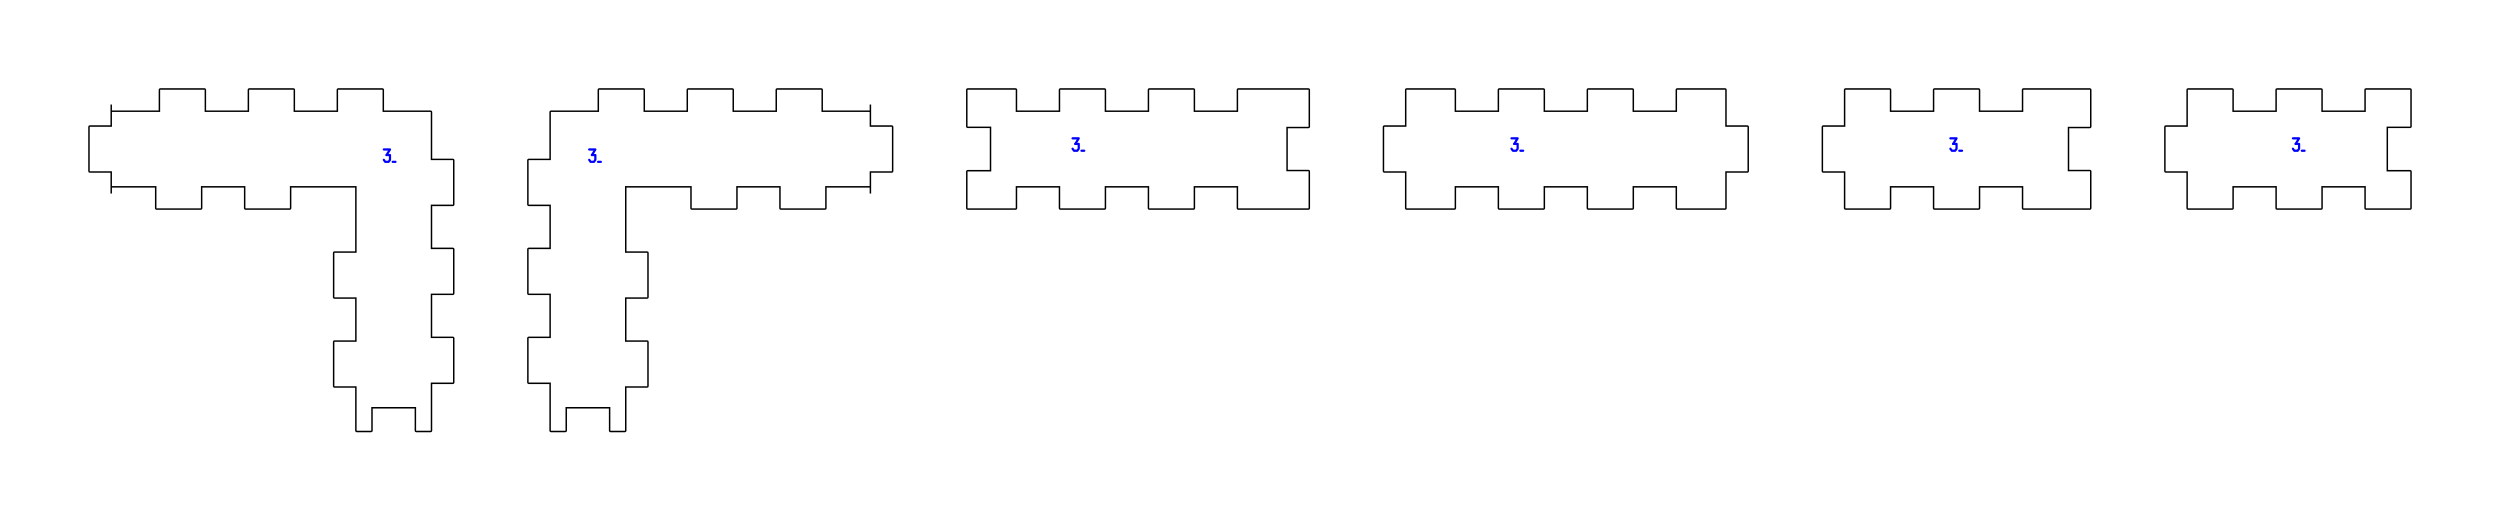
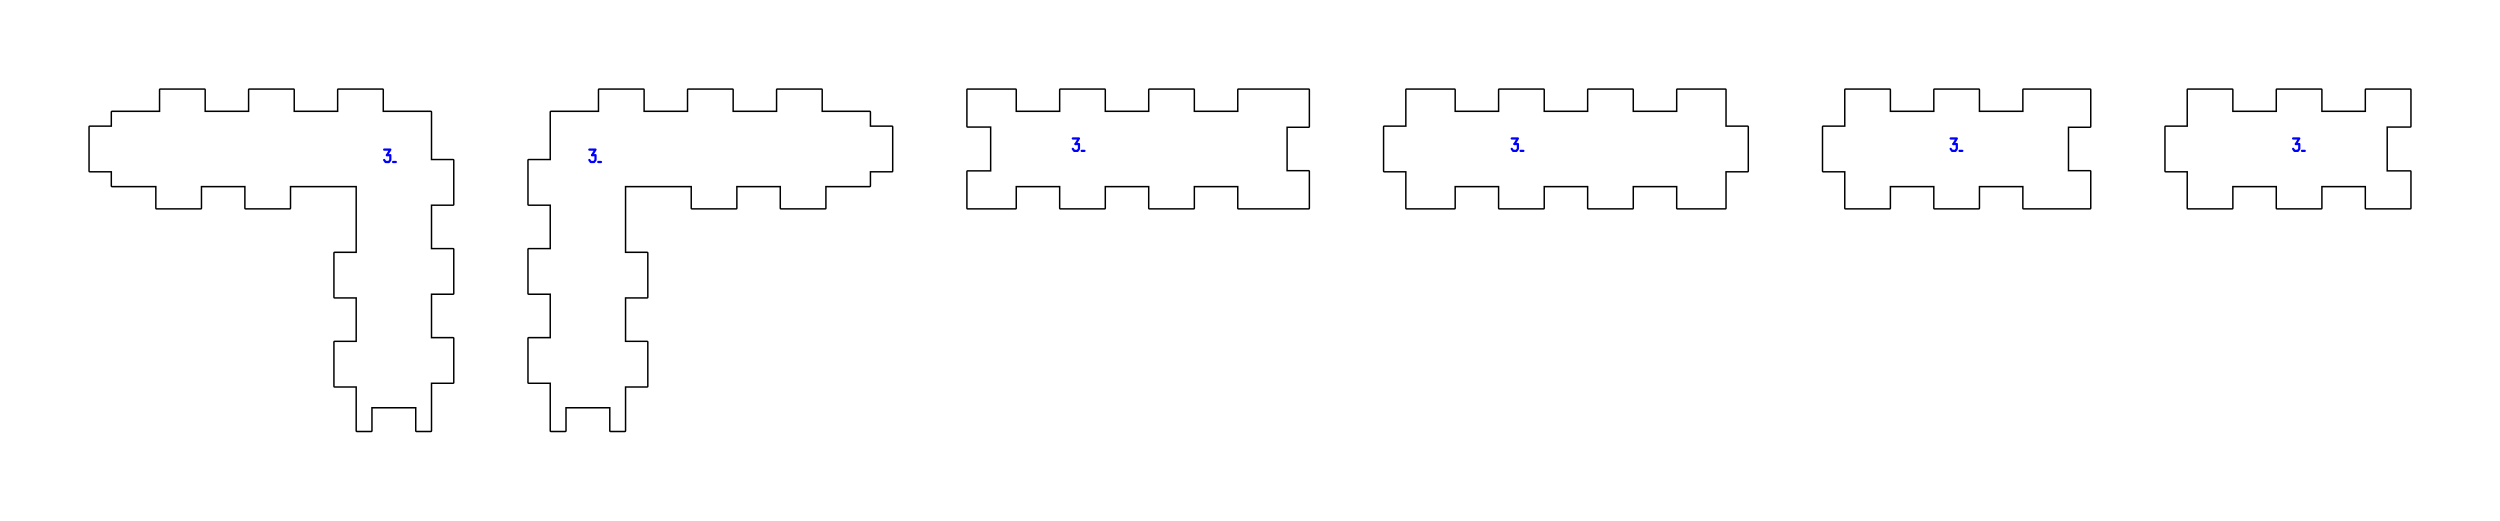
- <svg xmlns="http://www.w3.org/2000/svg" width="337.20mm" height="70.20mm" viewBox="0 0 337.20 70.20">
+ <svg xmlns="http://www.w3.org/2000/svg" width="336.90mm" height="70.15mm" viewBox="0 0 336.90 70.15">
  <g transform="translate(12.000,12.000)">
    <g transform="translate(-10.000,-10.000)">
-       <path d="M 46.100 56.200 H 48.075 C 48.130 56.200 48.175 56.155 48.175 56.100 V 55.900 V 53.000 H 51.075 H 51.125 H 54.025 V 55.900 V 56.100 C 54.025 56.155 54.070 56.200 54.125 56.200 H 56.100 C 56.155 56.200 56.200 56.155 56.200 56.100 V 49.700 H 59.100 C 59.155 49.700 59.200 49.655 59.200 49.600 V 43.600 C 59.200 43.545 59.155 43.500 59.100 43.500 H 56.200 V 37.700 H 59.100 C 59.155 37.700 59.200 37.655 59.200 37.600 V 31.600 C 59.200 31.545 59.155 31.500 59.100 31.500 H 56.200 V 25.700 H 59.100 C 59.155 25.700 59.200 25.655 59.200 25.600 V 19.600 C 59.200 19.545 59.155 19.500 59.100 19.500 H 56.200 V 13.100 C 56.200 13.045 56.155 13.000 56.100 13.000 H 49.700 V 10.100 C 49.700 10.045 49.655 10.000 49.600 10.000 H 43.600 C 43.545 10.000 43.500 10.045 43.500 10.100 V 13.000 H 37.700 V 10.100 C 37.700 10.045 37.655 10.000 37.600 10.000 H 31.600 C 31.545 10.000 31.500 10.045 31.500 10.100 V 13.000 H 25.700 V 10.100 C 25.700 10.045 25.655 10.000 25.600 10.000 H 19.600 C 19.545 10.000 19.500 10.045 19.500 10.100 V 13.000 H 13.100 C 13.045 13.000 13.000 13.045 13.000 13.100 V 12.100 V 15.000 H 10.100 C 10.045 15.000 10.000 15.045 10.000 15.100 V 21.100 C 10.000 21.155 10.045 21.200 10.100 21.200 H 13.000 V 24.100 V 23.100 C 13.000 23.155 13.045 23.200 13.100 23.200 H 19.000 V 26.100 C 19.000 26.155 19.045 26.200 19.100 26.200 H 25.100 C 25.155 26.200 25.200 26.155 25.200 26.100 V 23.200 H 31.000 V 26.100 C 31.000 26.155 31.045 26.200 31.100 26.200 H 37.100 C 37.155 26.200 37.200 26.155 37.200 26.100 V 23.200 H 43.100 H 46.000 V 26.100 V 32.000 H 43.100 C 43.045 32.000 43.000 32.045 43.000 32.100 V 38.100 C 43.000 38.155 43.045 38.200 43.100 38.200 H 46.000 V 44.000 H 43.100 C 43.045 44.000 43.000 44.045 43.000 44.100 V 50.100 C 43.000 50.155 43.045 50.200 43.100 50.200 H 46.000 V 56.100 C 46.000 56.155 46.045 56.200 46.100 56.200 Z" fill="none" stroke="#000000" stroke-width="0.2" />
+       <path d="M 46.075 56.150 H 48.050 C 48.091 56.150 48.125 56.116 48.125 56.075 V 55.875 V 52.950 H 51.050 H 51.100 H 54.025 V 55.875 V 56.075 C 54.025 56.116 54.059 56.150 54.100 56.150 H 56.075 C 56.116 56.150 56.150 56.116 56.150 56.075 V 49.650 H 59.075 C 59.116 49.650 59.150 49.616 59.150 49.575 V 43.575 C 59.150 43.534 59.116 43.500 59.075 43.500 H 56.150 V 37.650 H 59.075 C 59.116 37.650 59.150 37.616 59.150 37.575 V 31.575 C 59.150 31.534 59.116 31.500 59.075 31.500 H 56.150 V 25.650 H 59.075 C 59.116 25.650 59.150 25.616 59.150 25.575 V 19.575 C 59.150 19.534 59.116 19.500 59.075 19.500 H 56.150 V 13.075 C 56.150 13.034 56.116 13.000 56.075 13.000 H 49.650 V 10.075 C 49.650 10.034 49.616 10.000 49.575 10.000 H 43.575 C 43.534 10.000 43.500 10.034 43.500 10.075 V 13.000 H 37.650 V 10.075 C 37.650 10.034 37.616 10.000 37.575 10.000 H 31.575 C 31.534 10.000 31.500 10.034 31.500 10.075 V 13.000 H 25.650 V 10.075 C 25.650 10.034 25.616 10.000 25.575 10.000 H 19.575 C 19.534 10.000 19.500 10.034 19.500 10.075 V 13.000 H 13.075 C 13.034 13.000 13.000 13.034 13.000 13.075 V 15.000 H 10.075 C 10.034 15.000 10.000 15.034 10.000 15.075 V 21.075 C 10.000 21.116 10.034 21.150 10.075 21.150 H 13.000 V 23.075 C 13.000 23.116 13.034 23.150 13.075 23.150 H 19.000 V 26.075 C 19.000 26.116 19.034 26.150 19.075 26.150 H 25.075 C 25.116 26.150 25.150 26.116 25.150 26.075 V 23.150 H 31.000 V 26.075 C 31.000 26.116 31.034 26.150 31.075 26.150 H 37.075 C 37.116 26.150 37.150 26.116 37.150 26.075 V 23.150 H 43.075 H 46.000 V 26.075 V 32.000 H 43.075 C 43.034 32.000 43.000 32.034 43.000 32.075 V 38.075 C 43.000 38.116 43.034 38.150 43.075 38.150 H 46.000 V 44.000 H 43.075 C 43.034 44.000 43.000 44.034 43.000 44.075 V 50.075 C 43.000 50.116 43.034 50.150 43.075 50.150 H 46.000 V 56.075 C 46.000 56.116 46.034 56.150 46.075 56.150 Z" fill="none" stroke="#000000" stroke-width="0.2" />
    </g>
    <g transform="translate(39.67,9.83)">
      <polyline points="0.10,-1.67 0.93,-1.67 0.47,-0.92" fill="none" stroke="#0000ff" stroke-width="0.3" stroke-linecap="round" stroke-linejoin="round" />
      <polyline points="0.47,-0.92 0.93,-0.92 0.93,-0.27 0.74,0.00 0.29,0.00 0.10,-0.27" fill="none" stroke="#0000ff" stroke-width="0.3" stroke-linecap="round" stroke-linejoin="round" />
      <polyline points="1.30,0.00 1.67,0.00" fill="none" stroke="#0000ff" stroke-width="0.3" stroke-linecap="round" stroke-linejoin="round" />
    </g>
  </g>
-   <g transform="translate(71.200,12.000)">
-     <g transform="translate(-60.700,-10.000)">
-       <path d="M 73.800 56.200 H 71.825 C 71.770 56.200 71.725 56.155 71.725 56.100 V 55.900 V 53.000 H 68.825 H 68.775 H 65.875 V 55.900 V 56.100 C 65.875 56.155 65.830 56.200 65.775 56.200 H 63.800 C 63.745 56.200 63.700 56.155 63.700 56.100 V 49.700 H 60.800 C 60.745 49.700 60.700 49.655 60.700 49.600 V 43.600 C 60.700 43.545 60.745 43.500 60.800 43.500 H 63.700 V 37.700 H 60.800 C 60.745 37.700 60.700 37.655 60.700 37.600 V 31.600 C 60.700 31.545 60.745 31.500 60.800 31.500 H 63.700 V 25.700 H 60.800 C 60.745 25.700 60.700 25.655 60.700 25.600 V 19.600 C 60.700 19.545 60.745 19.500 60.800 19.500 H 63.700 V 13.100 C 63.700 13.045 63.745 13.000 63.800 13.000 H 70.200 V 10.100 C 70.200 10.045 70.245 10.000 70.300 10.000 H 76.300 C 76.355 10.000 76.400 10.045 76.400 10.100 V 13.000 H 82.200 V 10.100 C 82.200 10.045 82.245 10.000 82.300 10.000 H 88.300 C 88.355 10.000 88.400 10.045 88.400 10.100 V 13.000 H 94.200 V 10.100 C 94.200 10.045 94.245 10.000 94.300 10.000 H 100.300 C 100.355 10.000 100.400 10.045 100.400 10.100 V 13.000 H 106.800 C 106.855 13.000 106.900 13.045 106.900 13.100 V 12.100 V 15.000 H 109.800 C 109.855 15.000 109.900 15.045 109.900 15.100 V 21.100 C 109.900 21.155 109.855 21.200 109.800 21.200 H 106.900 V 24.100 V 23.100 C 106.900 23.155 106.855 23.200 106.800 23.200 H 100.900 V 26.100 C 100.900 26.155 100.855 26.200 100.800 26.200 H 94.800 C 94.745 26.200 94.700 26.155 94.700 26.100 V 23.200 H 88.900 V 26.100 C 88.900 26.155 88.855 26.200 88.800 26.200 H 82.800 C 82.745 26.200 82.700 26.155 82.700 26.100 V 23.200 H 76.800 H 73.900 V 26.100 V 32.000 H 76.800 C 76.855 32.000 76.900 32.045 76.900 32.100 V 38.100 C 76.900 38.155 76.855 38.200 76.800 38.200 H 73.900 V 44.000 H 76.800 C 76.855 44.000 76.900 44.045 76.900 44.100 V 50.100 C 76.900 50.155 76.855 50.200 76.800 50.200 H 73.900 V 56.100 C 73.900 56.155 73.855 56.200 73.800 56.200 Z" fill="none" stroke="#000000" stroke-width="0.2" />
+   <g transform="translate(71.150,12.000)">
+     <g transform="translate(-60.650,-10.000)">
+       <path d="M 73.725 56.150 H 71.750 C 71.709 56.150 71.675 56.116 71.675 56.075 V 55.875 V 52.950 H 68.750 H 68.700 H 65.775 V 55.875 V 56.075 C 65.775 56.116 65.741 56.150 65.700 56.150 H 63.725 C 63.684 56.150 63.650 56.116 63.650 56.075 V 49.650 H 60.725 C 60.684 49.650 60.650 49.616 60.650 49.575 V 43.575 C 60.650 43.534 60.684 43.500 60.725 43.500 H 63.650 V 37.650 H 60.725 C 60.684 37.650 60.650 37.616 60.650 37.575 V 31.575 C 60.650 31.534 60.684 31.500 60.725 31.500 H 63.650 V 25.650 H 60.725 C 60.684 25.650 60.650 25.616 60.650 25.575 V 19.575 C 60.650 19.534 60.684 19.500 60.725 19.500 H 63.650 V 13.075 C 63.650 13.034 63.684 13.000 63.725 13.000 H 70.150 V 10.075 C 70.150 10.034 70.184 10.000 70.225 10.000 H 76.225 C 76.266 10.000 76.300 10.034 76.300 10.075 V 13.000 H 82.150 V 10.075 C 82.150 10.034 82.184 10.000 82.225 10.000 H 88.225 C 88.266 10.000 88.300 10.034 88.300 10.075 V 13.000 H 94.150 V 10.075 C 94.150 10.034 94.184 10.000 94.225 10.000 H 100.225 C 100.266 10.000 100.300 10.034 100.300 10.075 V 13.000 H 106.725 C 106.766 13.000 106.800 13.034 106.800 13.075 V 15.000 H 109.725 C 109.766 15.000 109.800 15.034 109.800 15.075 V 21.075 C 109.800 21.116 109.766 21.150 109.725 21.150 H 106.800 V 23.075 C 106.800 23.116 106.766 23.150 106.725 23.150 H 100.800 V 26.075 C 100.800 26.116 100.766 26.150 100.725 26.150 H 94.725 C 94.684 26.150 94.650 26.116 94.650 26.075 V 23.150 H 88.800 V 26.075 C 88.800 26.116 88.766 26.150 88.725 26.150 H 82.725 C 82.684 26.150 82.650 26.116 82.650 26.075 V 23.150 H 76.725 H 73.800 V 26.075 V 32.000 H 76.725 C 76.766 32.000 76.800 32.034 76.800 32.075 V 38.075 C 76.800 38.116 76.766 38.150 76.725 38.150 H 73.800 V 44.000 H 76.725 C 76.766 44.000 76.800 44.034 76.800 44.075 V 50.075 C 76.800 50.116 76.766 50.150 76.725 50.150 H 73.800 V 56.075 C 73.800 56.116 73.766 56.150 73.725 56.150 Z" fill="none" stroke="#000000" stroke-width="0.2" />
    </g>
    <g transform="translate(8.17,9.83)">
      <polyline points="0.10,-1.67 0.93,-1.67 0.47,-0.92" fill="none" stroke="#0000ff" stroke-width="0.3" stroke-linecap="round" stroke-linejoin="round" />
      <polyline points="0.47,-0.92 0.93,-0.92 0.93,-0.27 0.74,0.00 0.29,0.00 0.10,-0.27" fill="none" stroke="#0000ff" stroke-width="0.3" stroke-linecap="round" stroke-linejoin="round" />
      <polyline points="1.30,0.00 1.67,0.00" fill="none" stroke="#0000ff" stroke-width="0.3" stroke-linecap="round" stroke-linejoin="round" />
    </g>
  </g>
-   <g transform="translate(130.400,12.000)">
-     <g transform="translate(-112.250,-40.850)">
-       <path d="M 112.350 57.050 H 118.850 C 118.905 57.050 118.950 57.005 118.950 56.950 V 54.050 H 124.750 V 56.950 C 124.750 57.005 124.795 57.050 124.850 57.050 H 130.850 C 130.905 57.050 130.950 57.005 130.950 56.950 V 54.050 H 136.750 V 56.950 C 136.750 57.005 136.795 57.050 136.850 57.050 H 142.850 C 142.905 57.050 142.950 57.005 142.950 56.950 V 54.050 H 148.750 V 56.950 C 148.750 57.005 148.795 57.050 148.850 57.050 H 155.350 H 158.350 C 158.405 57.050 158.450 57.005 158.450 56.950 V 53.950 V 51.950 C 158.450 51.895 158.405 51.850 158.350 51.850 H 155.450 V 46.050 H 158.350 C 158.405 46.050 158.450 46.005 158.450 45.950 V 43.950 V 40.950 C 158.450 40.895 158.405 40.850 158.350 40.850 H 155.350 H 148.850 C 148.795 40.850 148.750 40.895 148.750 40.950 V 43.850 H 142.950 V 40.950 C 142.950 40.895 142.905 40.850 142.850 40.850 H 136.850 C 136.795 40.850 136.750 40.895 136.750 40.950 V 43.850 H 130.950 V 40.950 C 130.950 40.895 130.905 40.850 130.850 40.850 H 124.850 C 124.795 40.850 124.750 40.895 124.750 40.950 V 43.850 H 118.950 V 40.950 C 118.950 40.895 118.905 40.850 118.850 40.850 H 112.350 C 112.295 40.850 112.250 40.895 112.250 40.950 V 43.950 V 45.925 C 112.250 45.980 112.295 46.025 112.350 46.025 H 115.450 V 51.875 H 112.350 C 112.295 51.875 112.250 51.920 112.250 51.975 V 53.950 V 56.950 C 112.250 57.005 112.295 57.050 112.350 57.050 Z" fill="none" stroke="#000000" stroke-width="0.2" />
+   <g transform="translate(130.300,12.000)">
+     <g transform="translate(-112.125,-40.825)">
+       <path d="M 112.200 56.975 H 118.700 C 118.741 56.975 118.775 56.941 118.775 56.900 V 53.975 H 124.625 V 56.900 C 124.625 56.941 124.659 56.975 124.700 56.975 H 130.700 C 130.741 56.975 130.775 56.941 130.775 56.900 V 53.975 H 136.625 V 56.900 C 136.625 56.941 136.659 56.975 136.700 56.975 H 142.700 C 142.741 56.975 142.775 56.941 142.775 56.900 V 53.975 H 148.625 V 56.900 C 148.625 56.941 148.659 56.975 148.700 56.975 H 155.200 H 158.200 C 158.241 56.975 158.275 56.941 158.275 56.900 V 53.900 V 51.900 C 158.275 51.859 158.241 51.825 158.200 51.825 H 155.275 V 45.975 H 158.200 C 158.241 45.975 158.275 45.941 158.275 45.900 V 43.900 V 40.900 C 158.275 40.859 158.241 40.825 158.200 40.825 H 155.200 H 148.700 C 148.659 40.825 148.625 40.859 148.625 40.900 V 43.825 H 142.775 V 40.900 C 142.775 40.859 142.741 40.825 142.700 40.825 H 136.700 C 136.659 40.825 136.625 40.859 136.625 40.900 V 43.825 H 130.775 V 40.900 C 130.775 40.859 130.741 40.825 130.700 40.825 H 124.700 C 124.659 40.825 124.625 40.859 124.625 40.900 V 43.825 H 118.775 V 40.900 C 118.775 40.859 118.741 40.825 118.700 40.825 H 112.200 C 112.159 40.825 112.125 40.859 112.125 40.900 V 43.900 V 45.875 C 112.125 45.916 112.159 45.950 112.200 45.950 H 115.325 V 51.850 H 112.200 C 112.159 51.850 112.125 51.884 112.125 51.925 V 53.900 V 56.900 C 112.125 56.941 112.159 56.975 112.200 56.975 Z" fill="none" stroke="#000000" stroke-width="0.2" />
    </g>
    <g transform="translate(14.17,8.33)">
      <polyline points="0.10,-1.67 0.93,-1.67 0.47,-0.92" fill="none" stroke="#0000ff" stroke-width="0.3" stroke-linecap="round" stroke-linejoin="round" />
      <polyline points="0.47,-0.92 0.93,-0.92 0.93,-0.27 0.74,0.00 0.29,0.00 0.10,-0.27" fill="none" stroke="#0000ff" stroke-width="0.3" stroke-linecap="round" stroke-linejoin="round" />
      <polyline points="1.30,0.00 1.67,0.00" fill="none" stroke="#0000ff" stroke-width="0.3" stroke-linecap="round" stroke-linejoin="round" />
    </g>
  </g>
-   <g transform="translate(186.600,12.000)">
-     <g transform="translate(-161.650,-40.850)">
-       <path d="M 164.750 57.050 H 171.250 C 171.305 57.050 171.350 57.005 171.350 56.950 V 54.050 H 177.150 V 56.950 C 177.150 57.005 177.195 57.050 177.250 57.050 H 183.250 C 183.305 57.050 183.350 57.005 183.350 56.950 V 54.050 H 189.150 V 56.950 C 189.150 57.005 189.195 57.050 189.250 57.050 H 195.250 C 195.305 57.050 195.350 57.005 195.350 56.950 V 54.050 H 201.150 V 56.950 C 201.150 57.005 201.195 57.050 201.250 57.050 H 207.750 C 207.805 57.050 207.850 57.005 207.850 56.950 V 53.950 V 52.050 H 210.750 C 210.805 52.050 210.850 52.005 210.850 51.950 V 45.950 C 210.850 45.895 210.805 45.850 210.750 45.850 H 207.850 V 43.950 V 40.950 C 207.850 40.895 207.805 40.850 207.750 40.850 H 201.250 C 201.195 40.850 201.150 40.895 201.150 40.950 V 43.850 H 195.350 V 40.950 C 195.350 40.895 195.305 40.850 195.250 40.850 H 189.250 C 189.195 40.850 189.150 40.895 189.150 40.950 V 43.850 H 183.350 V 40.950 C 183.350 40.895 183.305 40.850 183.250 40.850 H 177.250 C 177.195 40.850 177.150 40.895 177.150 40.950 V 43.850 H 171.350 V 40.950 C 171.350 40.895 171.305 40.850 171.250 40.850 H 164.750 C 164.695 40.850 164.650 40.895 164.650 40.950 V 43.950 V 45.850 H 161.750 C 161.695 45.850 161.650 45.895 161.650 45.950 V 51.950 C 161.650 52.005 161.695 52.050 161.750 52.050 H 164.650 V 53.950 V 56.950 C 164.650 57.005 164.695 57.050 164.750 57.050 Z" fill="none" stroke="#000000" stroke-width="0.2" />
+   <g transform="translate(186.450,12.000)">
+     <g transform="translate(-161.425,-40.825)">
+       <path d="M 164.500 56.975 H 171.000 C 171.041 56.975 171.075 56.941 171.075 56.900 V 53.975 H 176.925 V 56.900 C 176.925 56.941 176.959 56.975 177.000 56.975 H 183.000 C 183.041 56.975 183.075 56.941 183.075 56.900 V 53.975 H 188.925 V 56.900 C 188.925 56.941 188.959 56.975 189.000 56.975 H 195.000 C 195.041 56.975 195.075 56.941 195.075 56.900 V 53.975 H 200.925 V 56.900 C 200.925 56.941 200.959 56.975 201.000 56.975 H 207.500 C 207.541 56.975 207.575 56.941 207.575 56.900 V 53.900 V 51.975 H 210.500 C 210.541 51.975 210.575 51.941 210.575 51.900 V 45.900 C 210.575 45.859 210.541 45.825 210.500 45.825 H 207.575 V 43.900 V 40.900 C 207.575 40.859 207.541 40.825 207.500 40.825 H 201.000 C 200.959 40.825 200.925 40.859 200.925 40.900 V 43.825 H 195.075 V 40.900 C 195.075 40.859 195.041 40.825 195.000 40.825 H 189.000 C 188.959 40.825 188.925 40.859 188.925 40.900 V 43.825 H 183.075 V 40.900 C 183.075 40.859 183.041 40.825 183.000 40.825 H 177.000 C 176.959 40.825 176.925 40.859 176.925 40.900 V 43.825 H 171.075 V 40.900 C 171.075 40.859 171.041 40.825 171.000 40.825 H 164.500 C 164.459 40.825 164.425 40.859 164.425 40.900 V 43.900 V 45.825 H 161.500 C 161.459 45.825 161.425 45.859 161.425 45.900 V 51.900 C 161.425 51.941 161.459 51.975 161.500 51.975 H 164.425 V 53.900 V 56.900 C 164.425 56.941 164.459 56.975 164.500 56.975 Z" fill="none" stroke="#000000" stroke-width="0.2" />
    </g>
    <g transform="translate(17.17,8.33)">
      <polyline points="0.10,-1.67 0.93,-1.67 0.47,-0.92" fill="none" stroke="#0000ff" stroke-width="0.3" stroke-linecap="round" stroke-linejoin="round" />
      <polyline points="0.47,-0.92 0.93,-0.92 0.93,-0.27 0.74,0.00 0.29,0.00 0.10,-0.27" fill="none" stroke="#0000ff" stroke-width="0.3" stroke-linecap="round" stroke-linejoin="round" />
      <polyline points="1.30,0.00 1.67,0.00" fill="none" stroke="#0000ff" stroke-width="0.3" stroke-linecap="round" stroke-linejoin="round" />
    </g>
  </g>
-   <g transform="translate(245.800,12.000)">
-     <g transform="translate(-214.050,-40.850)">
-       <path d="M 217.150 57.050 H 223.150 C 223.205 57.050 223.250 57.005 223.250 56.950 V 54.050 H 229.050 V 56.950 C 229.050 57.005 229.095 57.050 229.150 57.050 H 235.150 C 235.205 57.050 235.250 57.005 235.250 56.950 V 54.050 H 241.050 V 56.950 C 241.050 57.005 241.095 57.050 241.150 57.050 H 247.150 H 250.150 C 250.205 57.050 250.250 57.005 250.250 56.950 V 53.950 V 51.950 C 250.250 51.895 250.205 51.850 250.150 51.850 H 247.250 V 46.050 H 250.150 C 250.205 46.050 250.250 46.005 250.250 45.950 V 43.950 V 40.950 C 250.250 40.895 250.205 40.850 250.150 40.850 H 247.150 H 241.150 C 241.095 40.850 241.050 40.895 241.050 40.950 V 43.850 H 235.250 V 40.950 C 235.250 40.895 235.205 40.850 235.150 40.850 H 229.150 C 229.095 40.850 229.050 40.895 229.050 40.950 V 43.850 H 223.250 V 40.950 C 223.250 40.895 223.205 40.850 223.150 40.850 H 217.150 C 217.095 40.850 217.050 40.895 217.050 40.950 V 43.950 V 45.850 H 214.150 C 214.095 45.850 214.050 45.895 214.050 45.950 V 51.950 C 214.050 52.005 214.095 52.050 214.150 52.050 H 217.050 V 53.950 V 56.950 C 217.050 57.005 217.095 57.050 217.150 57.050 Z" fill="none" stroke="#000000" stroke-width="0.2" />
+   <g transform="translate(245.600,12.000)">
+     <g transform="translate(-213.725,-40.825)">
+       <path d="M 216.800 56.975 H 222.800 C 222.841 56.975 222.875 56.941 222.875 56.900 V 53.975 H 228.725 V 56.900 C 228.725 56.941 228.759 56.975 228.800 56.975 H 234.800 C 234.841 56.975 234.875 56.941 234.875 56.900 V 53.975 H 240.725 V 56.900 C 240.725 56.941 240.759 56.975 240.800 56.975 H 246.800 H 249.800 C 249.841 56.975 249.875 56.941 249.875 56.900 V 53.900 V 51.900 C 249.875 51.859 249.841 51.825 249.800 51.825 H 246.875 V 45.975 H 249.800 C 249.841 45.975 249.875 45.941 249.875 45.900 V 43.900 V 40.900 C 249.875 40.859 249.841 40.825 249.800 40.825 H 246.800 H 240.800 C 240.759 40.825 240.725 40.859 240.725 40.900 V 43.825 H 234.875 V 40.900 C 234.875 40.859 234.841 40.825 234.800 40.825 H 228.800 C 228.759 40.825 228.725 40.859 228.725 40.900 V 43.825 H 222.875 V 40.900 C 222.875 40.859 222.841 40.825 222.800 40.825 H 216.800 C 216.759 40.825 216.725 40.859 216.725 40.900 V 43.900 V 45.825 H 213.800 C 213.759 45.825 213.725 45.859 213.725 45.900 V 51.900 C 213.725 51.941 213.759 51.975 213.800 51.975 H 216.725 V 53.900 V 56.900 C 216.725 56.941 216.759 56.975 216.800 56.975 Z" fill="none" stroke="#000000" stroke-width="0.2" />
    </g>
    <g transform="translate(17.17,8.33)">
      <polyline points="0.10,-1.67 0.93,-1.67 0.47,-0.92" fill="none" stroke="#0000ff" stroke-width="0.3" stroke-linecap="round" stroke-linejoin="round" />
      <polyline points="0.47,-0.92 0.93,-0.92 0.93,-0.27 0.74,0.00 0.29,0.00 0.10,-0.27" fill="none" stroke="#0000ff" stroke-width="0.3" stroke-linecap="round" stroke-linejoin="round" />
      <polyline points="1.30,0.00 1.67,0.00" fill="none" stroke="#0000ff" stroke-width="0.3" stroke-linecap="round" stroke-linejoin="round" />
    </g>
  </g>
-   <g transform="translate(292.000,12.000)">
-     <g transform="translate(-253.450,-40.850)">
-       <path d="M 256.550 57.050 H 262.550 C 262.605 57.050 262.650 57.005 262.650 56.950 V 54.050 H 268.450 V 56.950 C 268.450 57.005 268.495 57.050 268.550 57.050 H 274.550 C 274.605 57.050 274.650 57.005 274.650 56.950 V 54.050 H 280.450 V 56.950 C 280.450 57.005 280.495 57.050 280.550 57.050 H 286.550 C 286.605 57.050 286.650 57.005 286.650 56.950 V 53.950 V 51.975 C 286.650 51.920 286.605 51.875 286.550 51.875 H 283.450 V 46.025 H 286.550 C 286.605 46.025 286.650 45.980 286.650 45.925 V 43.950 V 40.950 C 286.650 40.895 286.605 40.850 286.550 40.850 H 280.550 C 280.495 40.850 280.450 40.895 280.450 40.950 V 43.850 H 274.650 V 40.950 C 274.650 40.895 274.605 40.850 274.550 40.850 H 268.550 C 268.495 40.850 268.450 40.895 268.450 40.950 V 43.850 H 262.650 V 40.950 C 262.650 40.895 262.605 40.850 262.550 40.850 H 256.550 C 256.495 40.850 256.450 40.895 256.450 40.950 V 43.950 V 45.850 H 253.550 C 253.495 45.850 253.450 45.895 253.450 45.950 V 51.950 C 253.450 52.005 253.495 52.050 253.550 52.050 H 256.450 V 53.950 V 56.950 C 256.450 57.005 256.495 57.050 256.550 57.050 Z" fill="none" stroke="#000000" stroke-width="0.2" />
+   <g transform="translate(291.750,12.000)">
+     <g transform="translate(-253.025,-40.825)">
+       <path d="M 256.100 56.975 H 262.100 C 262.141 56.975 262.175 56.941 262.175 56.900 V 53.975 H 268.025 V 56.900 C 268.025 56.941 268.059 56.975 268.100 56.975 H 274.100 C 274.141 56.975 274.175 56.941 274.175 56.900 V 53.975 H 280.025 V 56.900 C 280.025 56.941 280.059 56.975 280.100 56.975 H 286.100 C 286.141 56.975 286.175 56.941 286.175 56.900 V 53.900 V 51.925 C 286.175 51.884 286.141 51.850 286.100 51.850 H 282.975 V 45.950 H 286.100 C 286.141 45.950 286.175 45.916 286.175 45.875 V 43.900 V 40.900 C 286.175 40.859 286.141 40.825 286.100 40.825 H 280.100 C 280.059 40.825 280.025 40.859 280.025 40.900 V 43.825 H 274.175 V 40.900 C 274.175 40.859 274.141 40.825 274.100 40.825 H 268.100 C 268.059 40.825 268.025 40.859 268.025 40.900 V 43.825 H 262.175 V 40.900 C 262.175 40.859 262.141 40.825 262.100 40.825 H 256.100 C 256.059 40.825 256.025 40.859 256.025 40.900 V 43.900 V 45.825 H 253.100 C 253.059 45.825 253.025 45.859 253.025 45.900 V 51.900 C 253.025 51.941 253.059 51.975 253.100 51.975 H 256.025 V 53.900 V 56.900 C 256.025 56.941 256.059 56.975 256.100 56.975 Z" fill="none" stroke="#000000" stroke-width="0.2" />
    </g>
    <g transform="translate(17.17,8.33)">
      <polyline points="0.10,-1.67 0.93,-1.67 0.47,-0.92" fill="none" stroke="#0000ff" stroke-width="0.3" stroke-linecap="round" stroke-linejoin="round" />
      <polyline points="0.47,-0.92 0.93,-0.92 0.93,-0.27 0.74,0.00 0.29,0.00 0.10,-0.27" fill="none" stroke="#0000ff" stroke-width="0.3" stroke-linecap="round" stroke-linejoin="round" />
      <polyline points="1.30,0.00 1.67,0.00" fill="none" stroke="#0000ff" stroke-width="0.3" stroke-linecap="round" stroke-linejoin="round" />
    </g>
  </g>
</svg>
